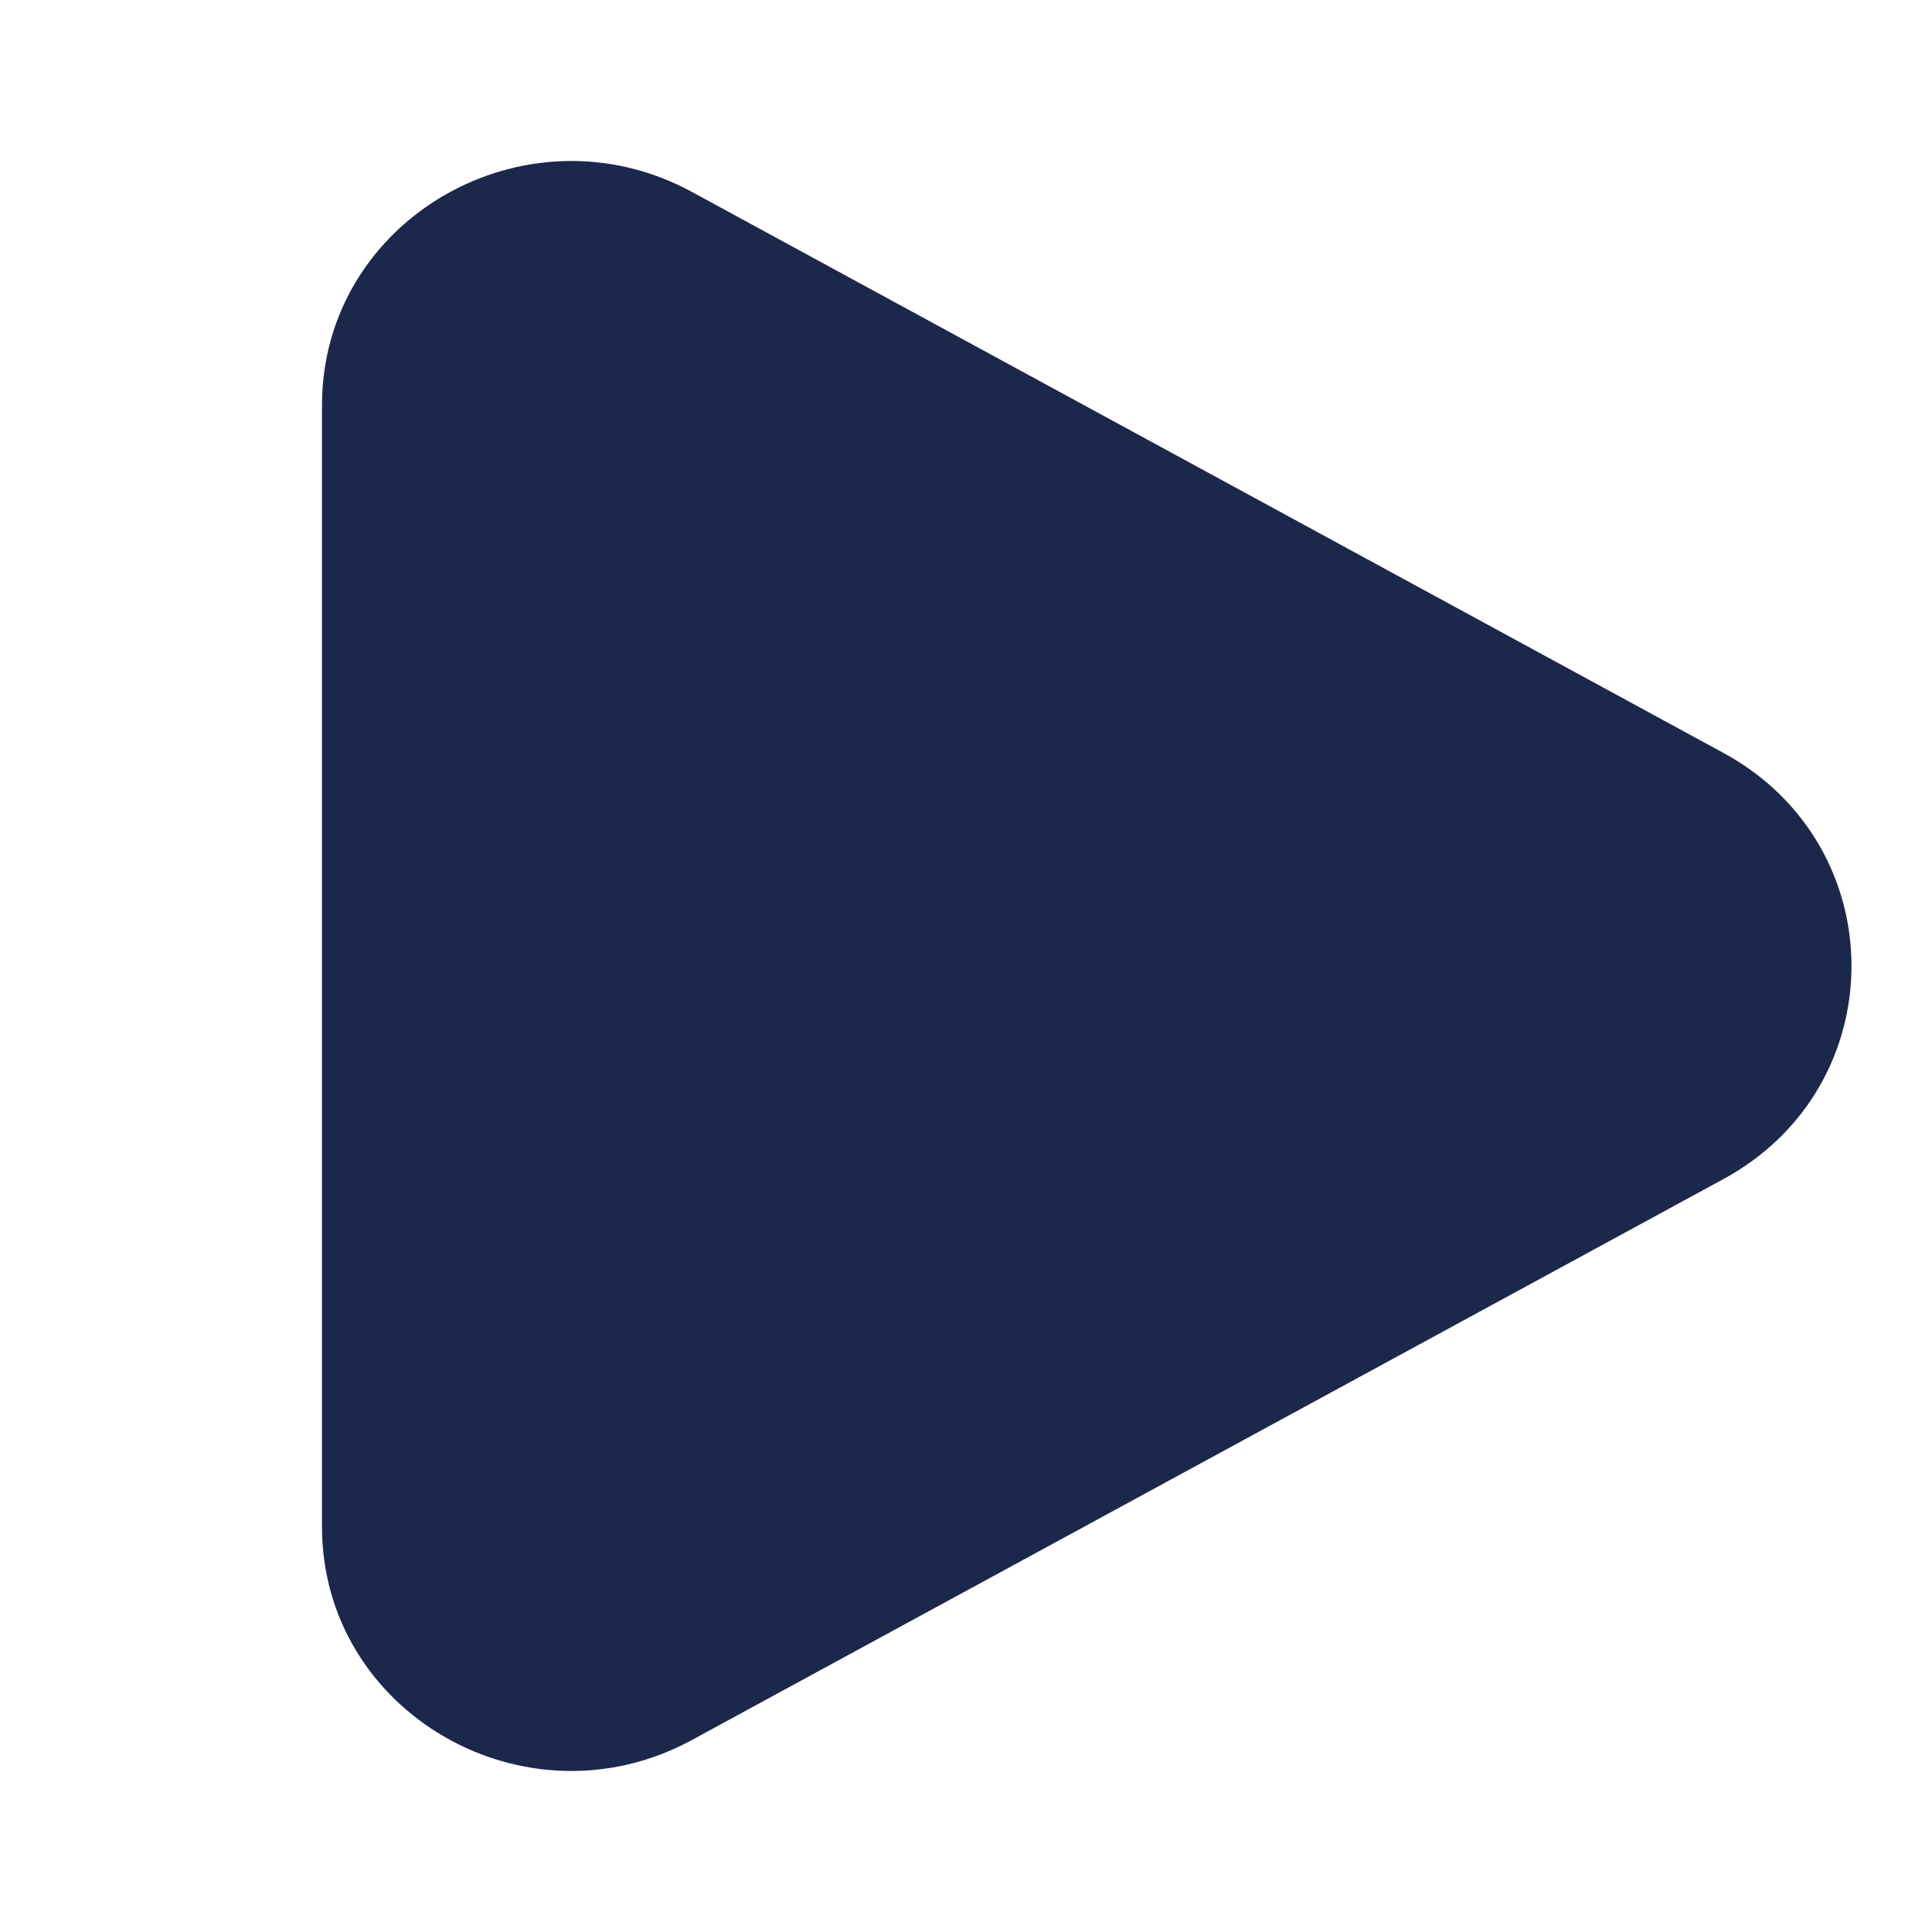
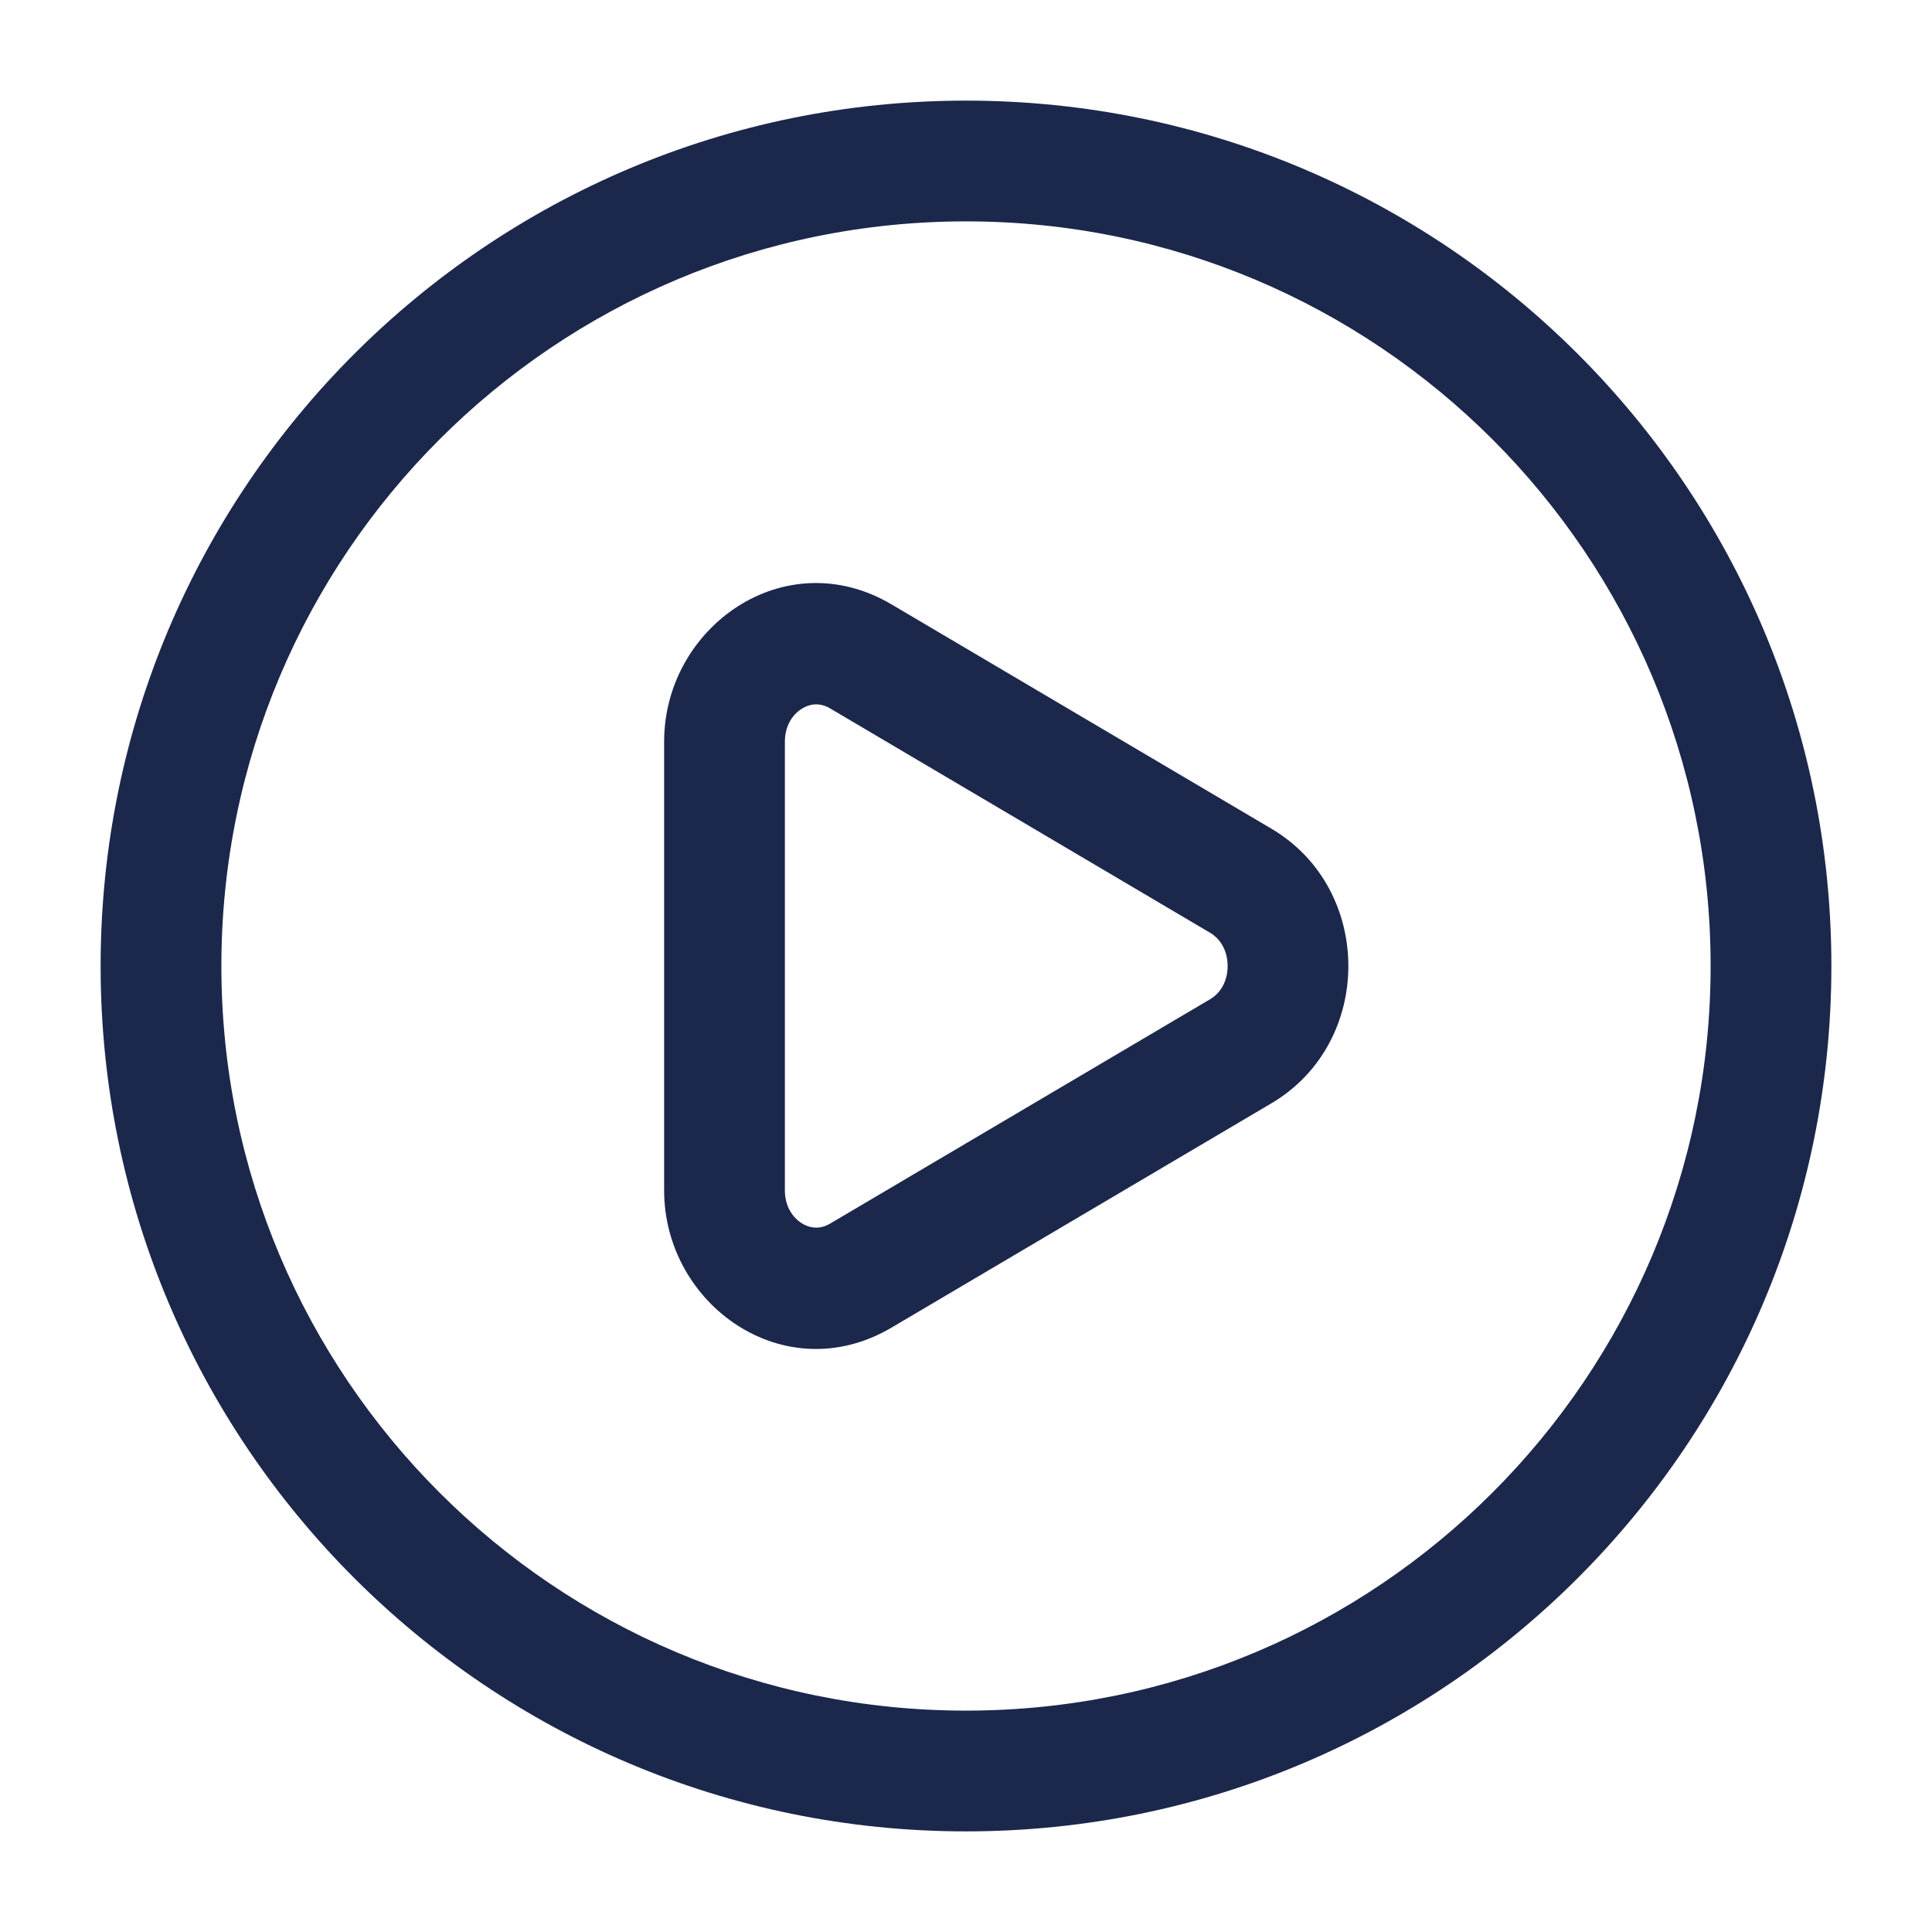
<svg xmlns="http://www.w3.org/2000/svg" width="800px" height="800px" viewBox="0 0 24 24" fill="none">
-   <path d="M21.409 9.353C23.53 10.507 23.53 13.493 21.409 14.647L8.597 21.614C6.534 22.736 4 21.276 4 18.967L4 5.033C4 2.724 6.534 1.264 8.597 2.385L21.409 9.353Z" fill="#1C274C" />
+   <path fill-rule="evenodd" clip-rule="evenodd" d="M11.075 7.508C9.746 6.724 8.25 7.791 8.25 9.213V14.787C8.25 16.209 9.746 17.276 11.075 16.492L15.795 13.705C17.068 12.953 17.068 11.047 15.795 10.295L11.075 7.508ZM9.75 9.213C9.75 9.015 9.846 8.876 9.959 8.805C10.069 8.736 10.192 8.729 10.312 8.8L15.032 11.587C15.165 11.665 15.25 11.815 15.25 12C15.25 12.185 15.165 12.335 15.032 12.413L10.312 15.2C10.192 15.271 10.069 15.264 9.959 15.195C9.846 15.124 9.75 14.985 9.75 14.787V9.213Z" fill="#1C274C" />
+   <path fill-rule="evenodd" clip-rule="evenodd" d="M12 1.25C6.063 1.25 1.25 6.063 1.25 12C1.25 17.937 6.063 22.75 12 22.75C17.937 22.75 22.75 17.937 22.75 12C22.75 6.063 17.937 1.25 12 1.25ZM2.75 12C2.75 6.891 6.891 2.75 12 2.75C17.109 2.75 21.25 6.891 21.25 12C21.25 17.109 17.109 21.25 12 21.25C6.891 21.25 2.75 17.109 2.75 12Z" fill="#1C274C" />
</svg>
